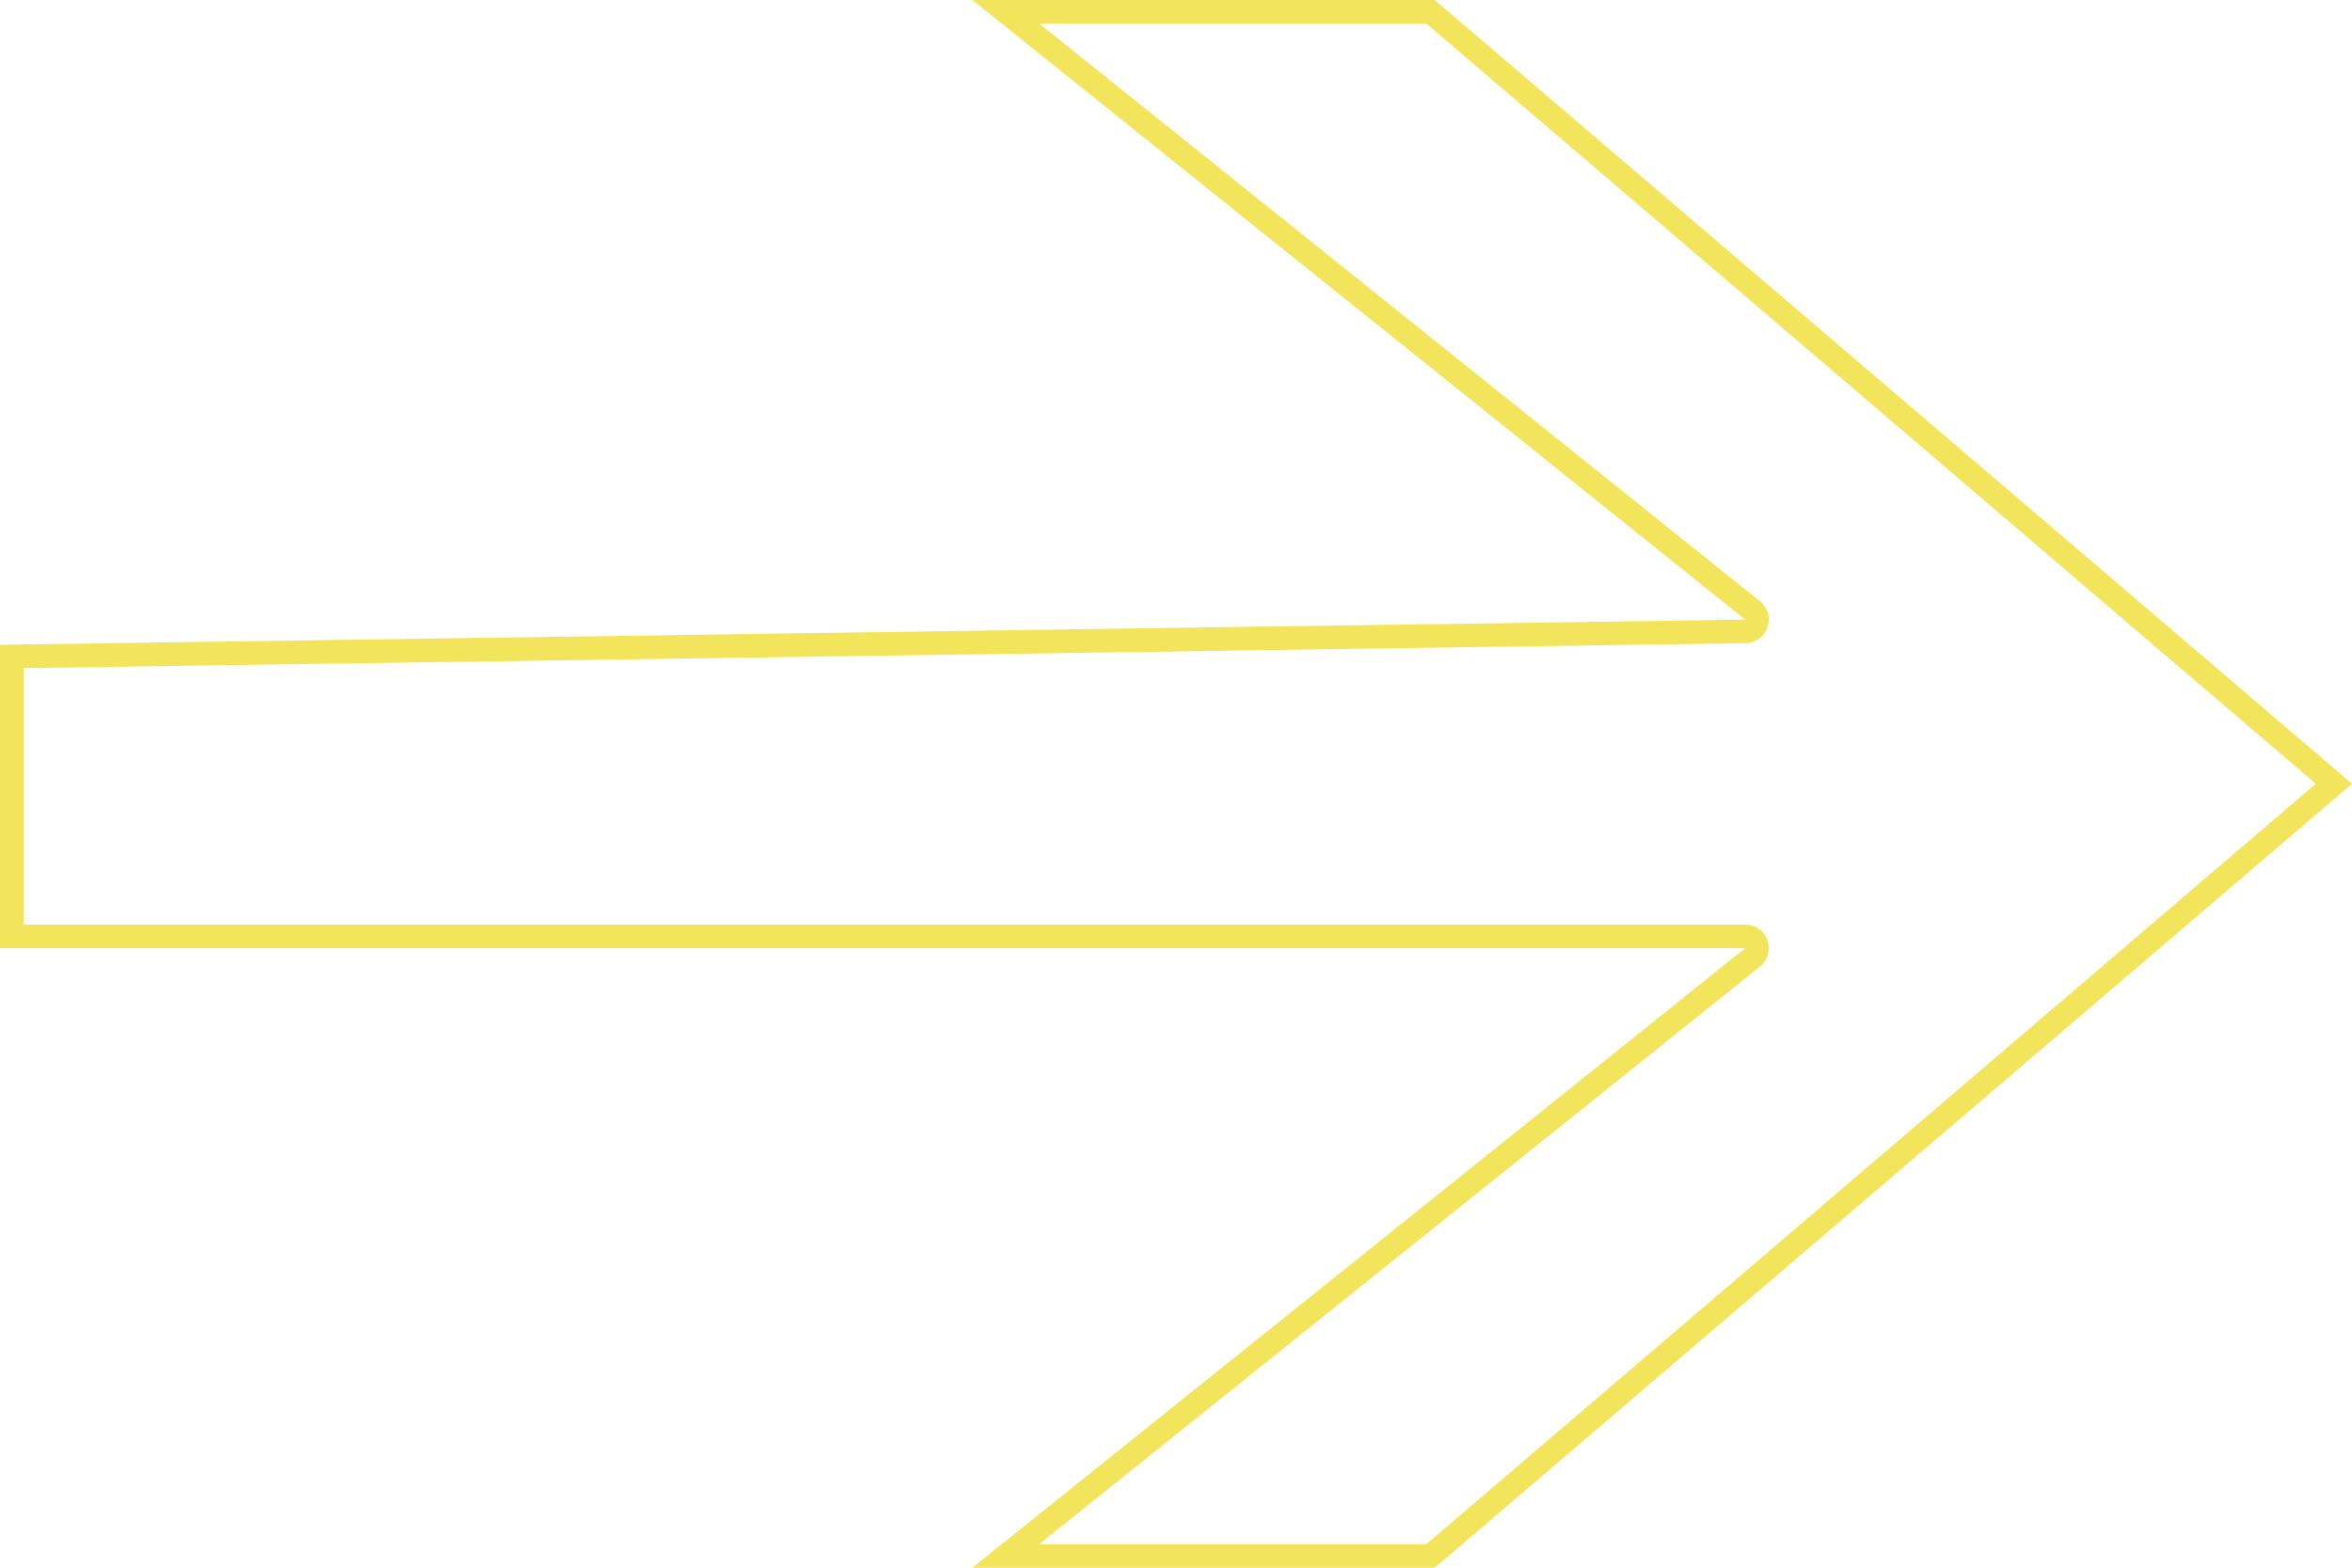
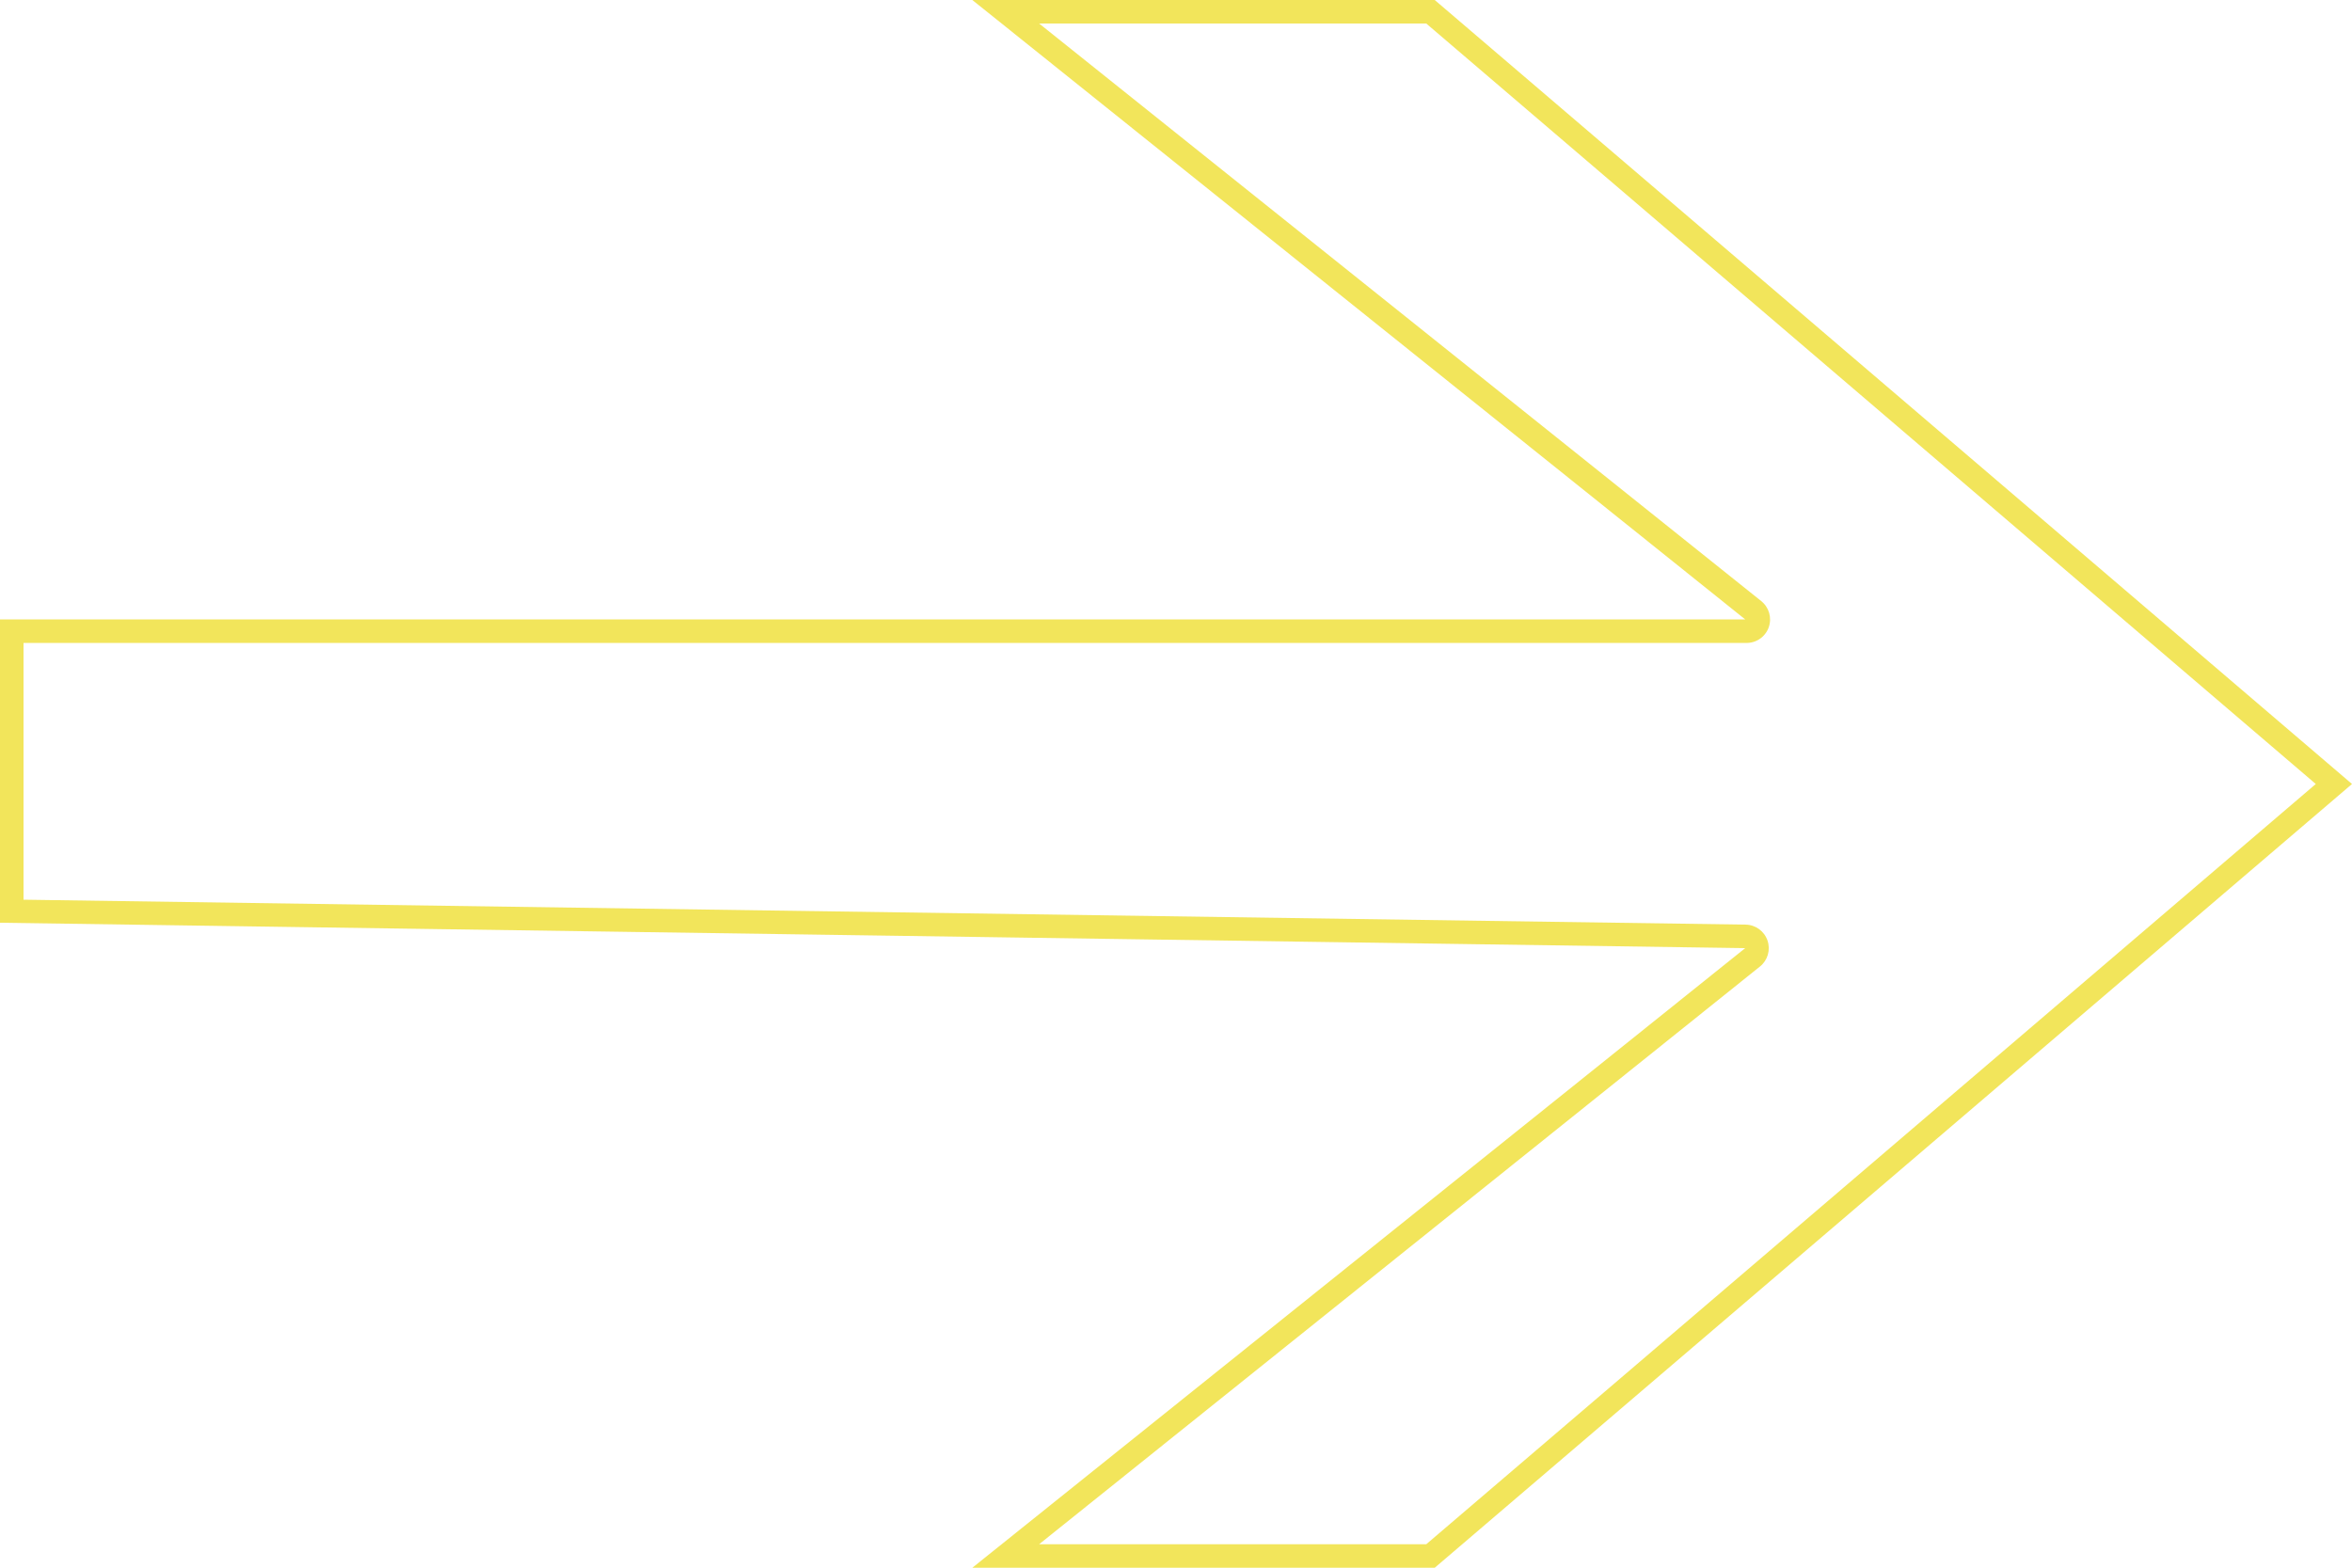
<svg xmlns="http://www.w3.org/2000/svg" id="Layer_1" data-name="Layer 1" viewBox="0 0 100 66.67">
  <defs>
    <style>.cls-1{fill:#f2e55b;}</style>
  </defs>
-   <path class="cls-1" d="M60.64,1,98.46,33.33,60.64,65.67H44.18L74.83,41.1a1,1,0,0,0-.63-1.78H1V28.41l73.22-1.06a1,1,0,0,0,.93-.68,1,1,0,0,0-.32-1.1L44.18,1H60.64M61,0H41.34L74.2,26.35,0,27.42v12.9H74.2L41.34,66.67H61l39-33.34L61,0Z" />
+   <path class="cls-1" d="M60.64,1,98.46,33.34,60.64,65.67H44.18L74.83,41.1a1,1,0,0,0,.32-1.1,1,1,0,0,0-.93-.68L1,38.26V27.34H74.2a1,1,0,0,0,1-.66,1,1,0,0,0-.32-1.12L44.18,1H60.64M61,0H41.34L74.2,26.34H0v12.9l74.2,1.08L41.34,66.67H61l39-33.33L61,0Z" />
</svg>
